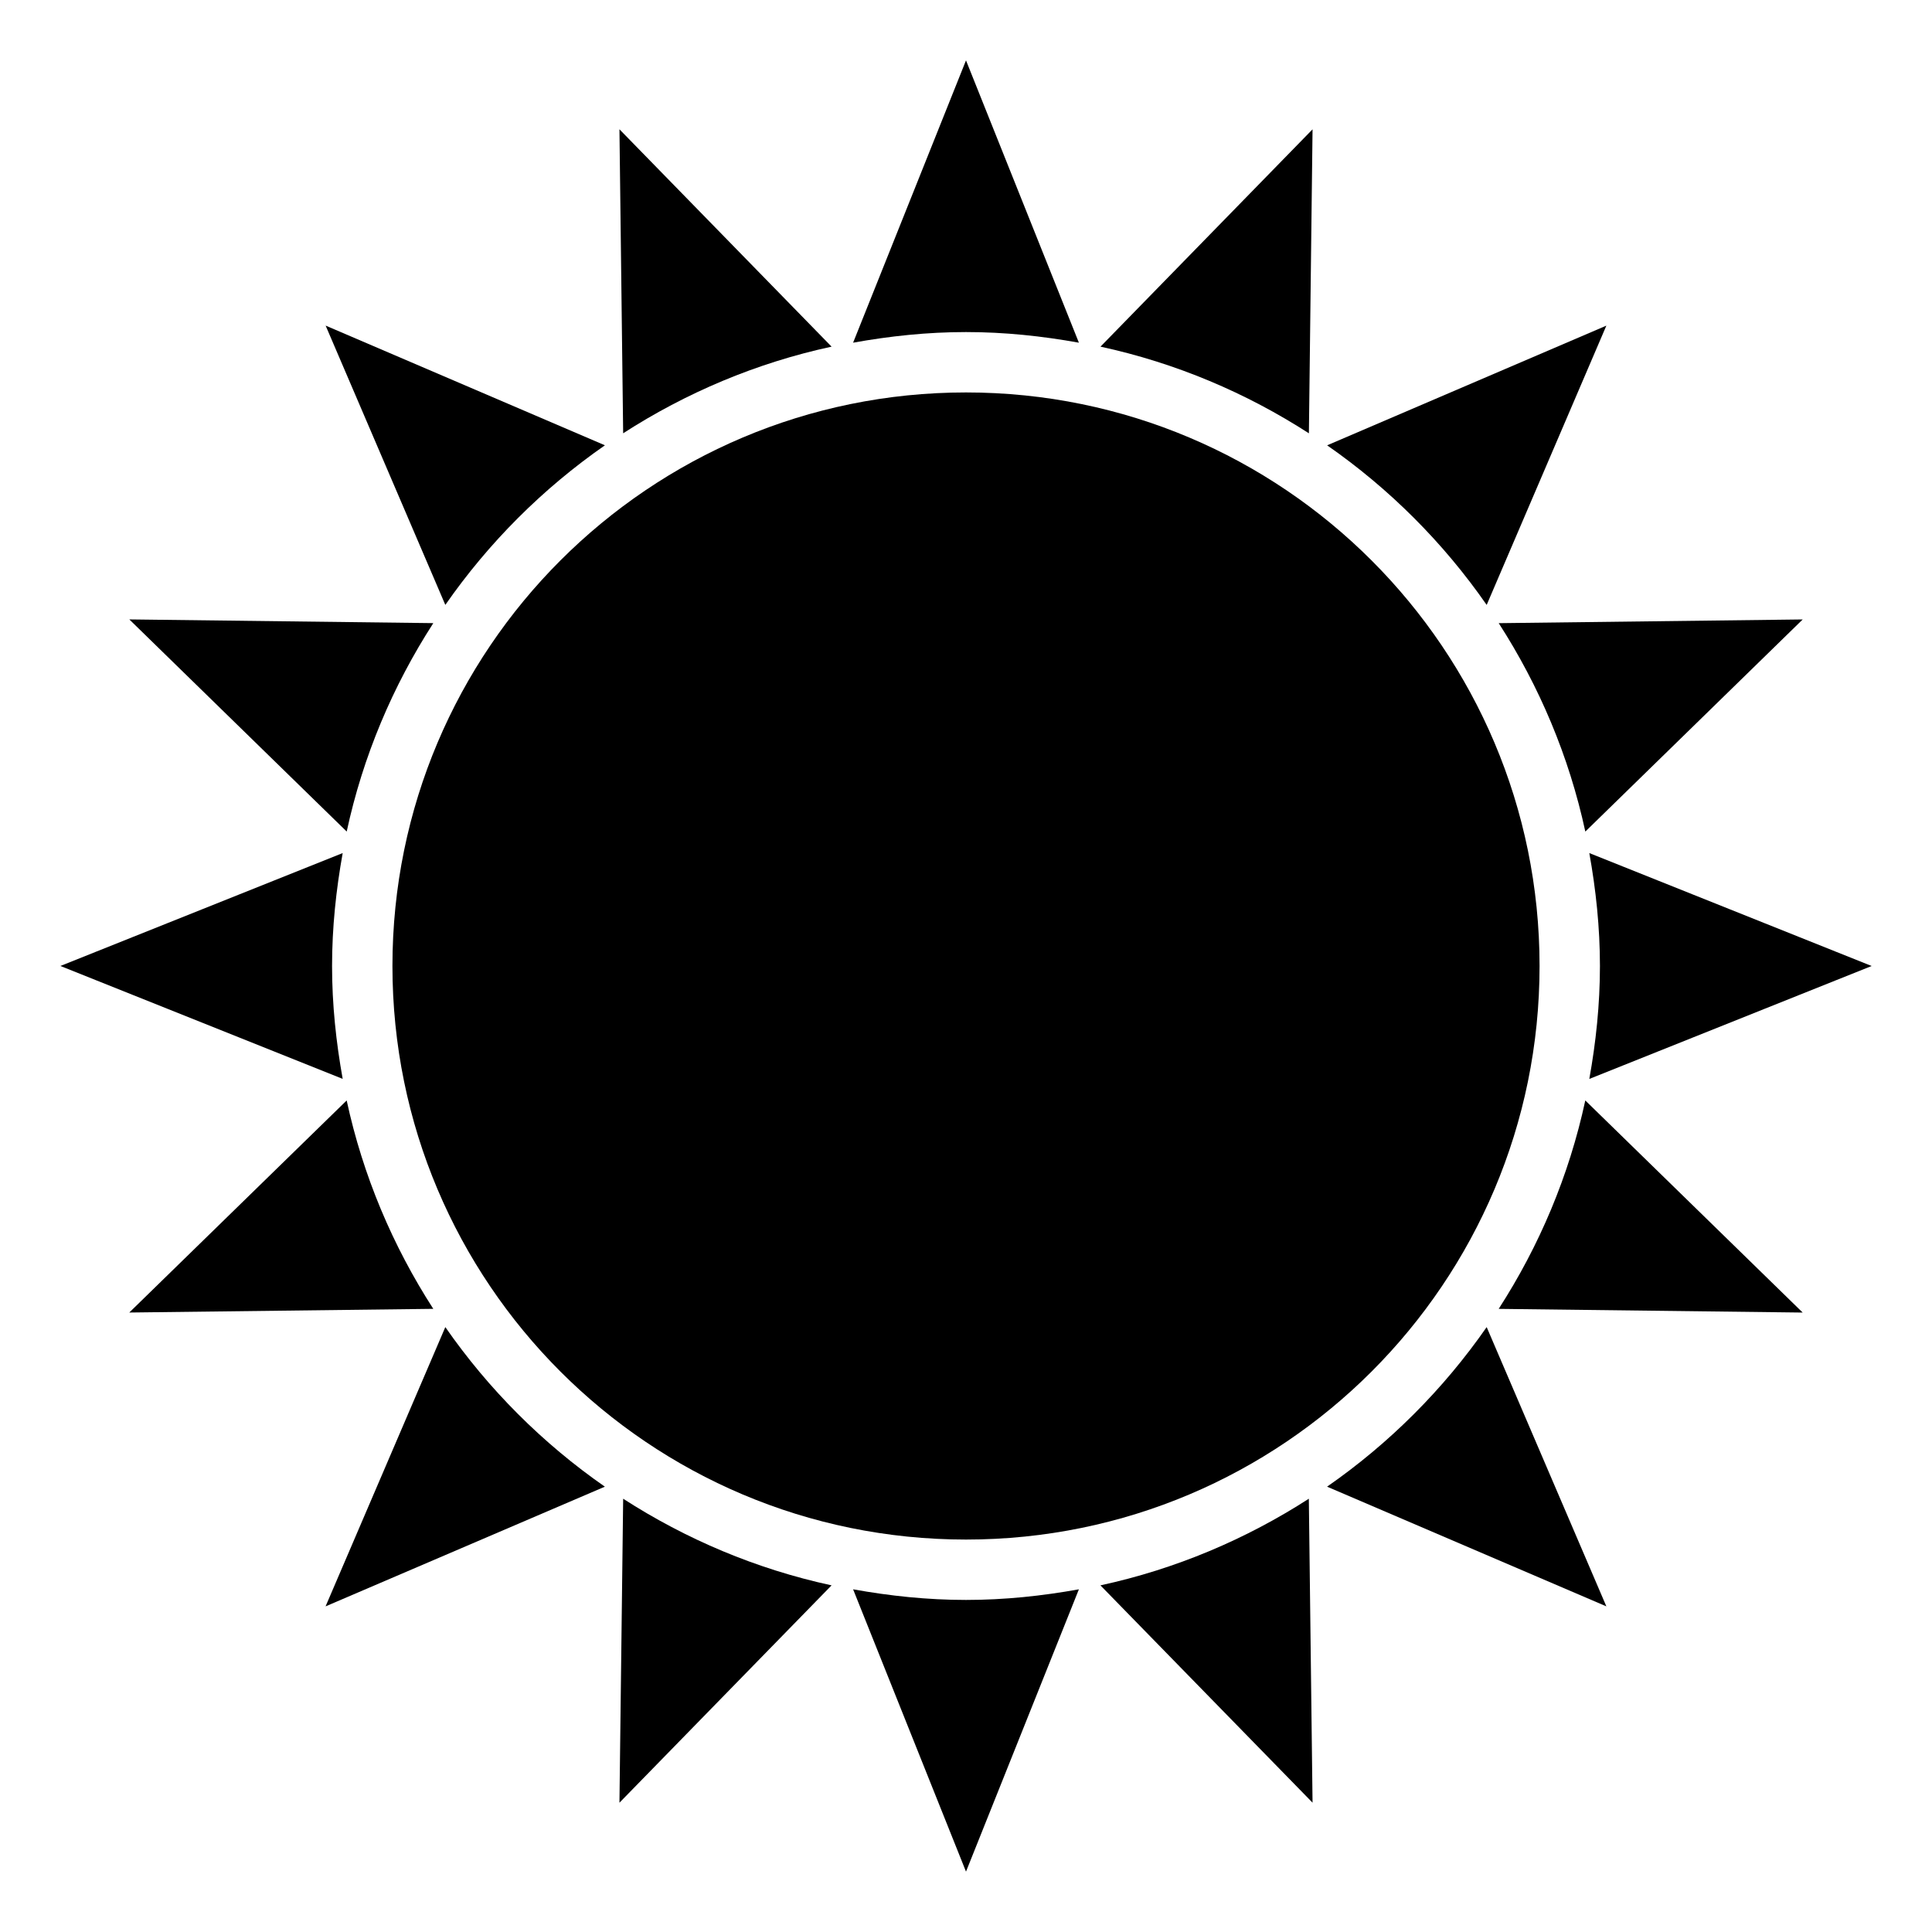
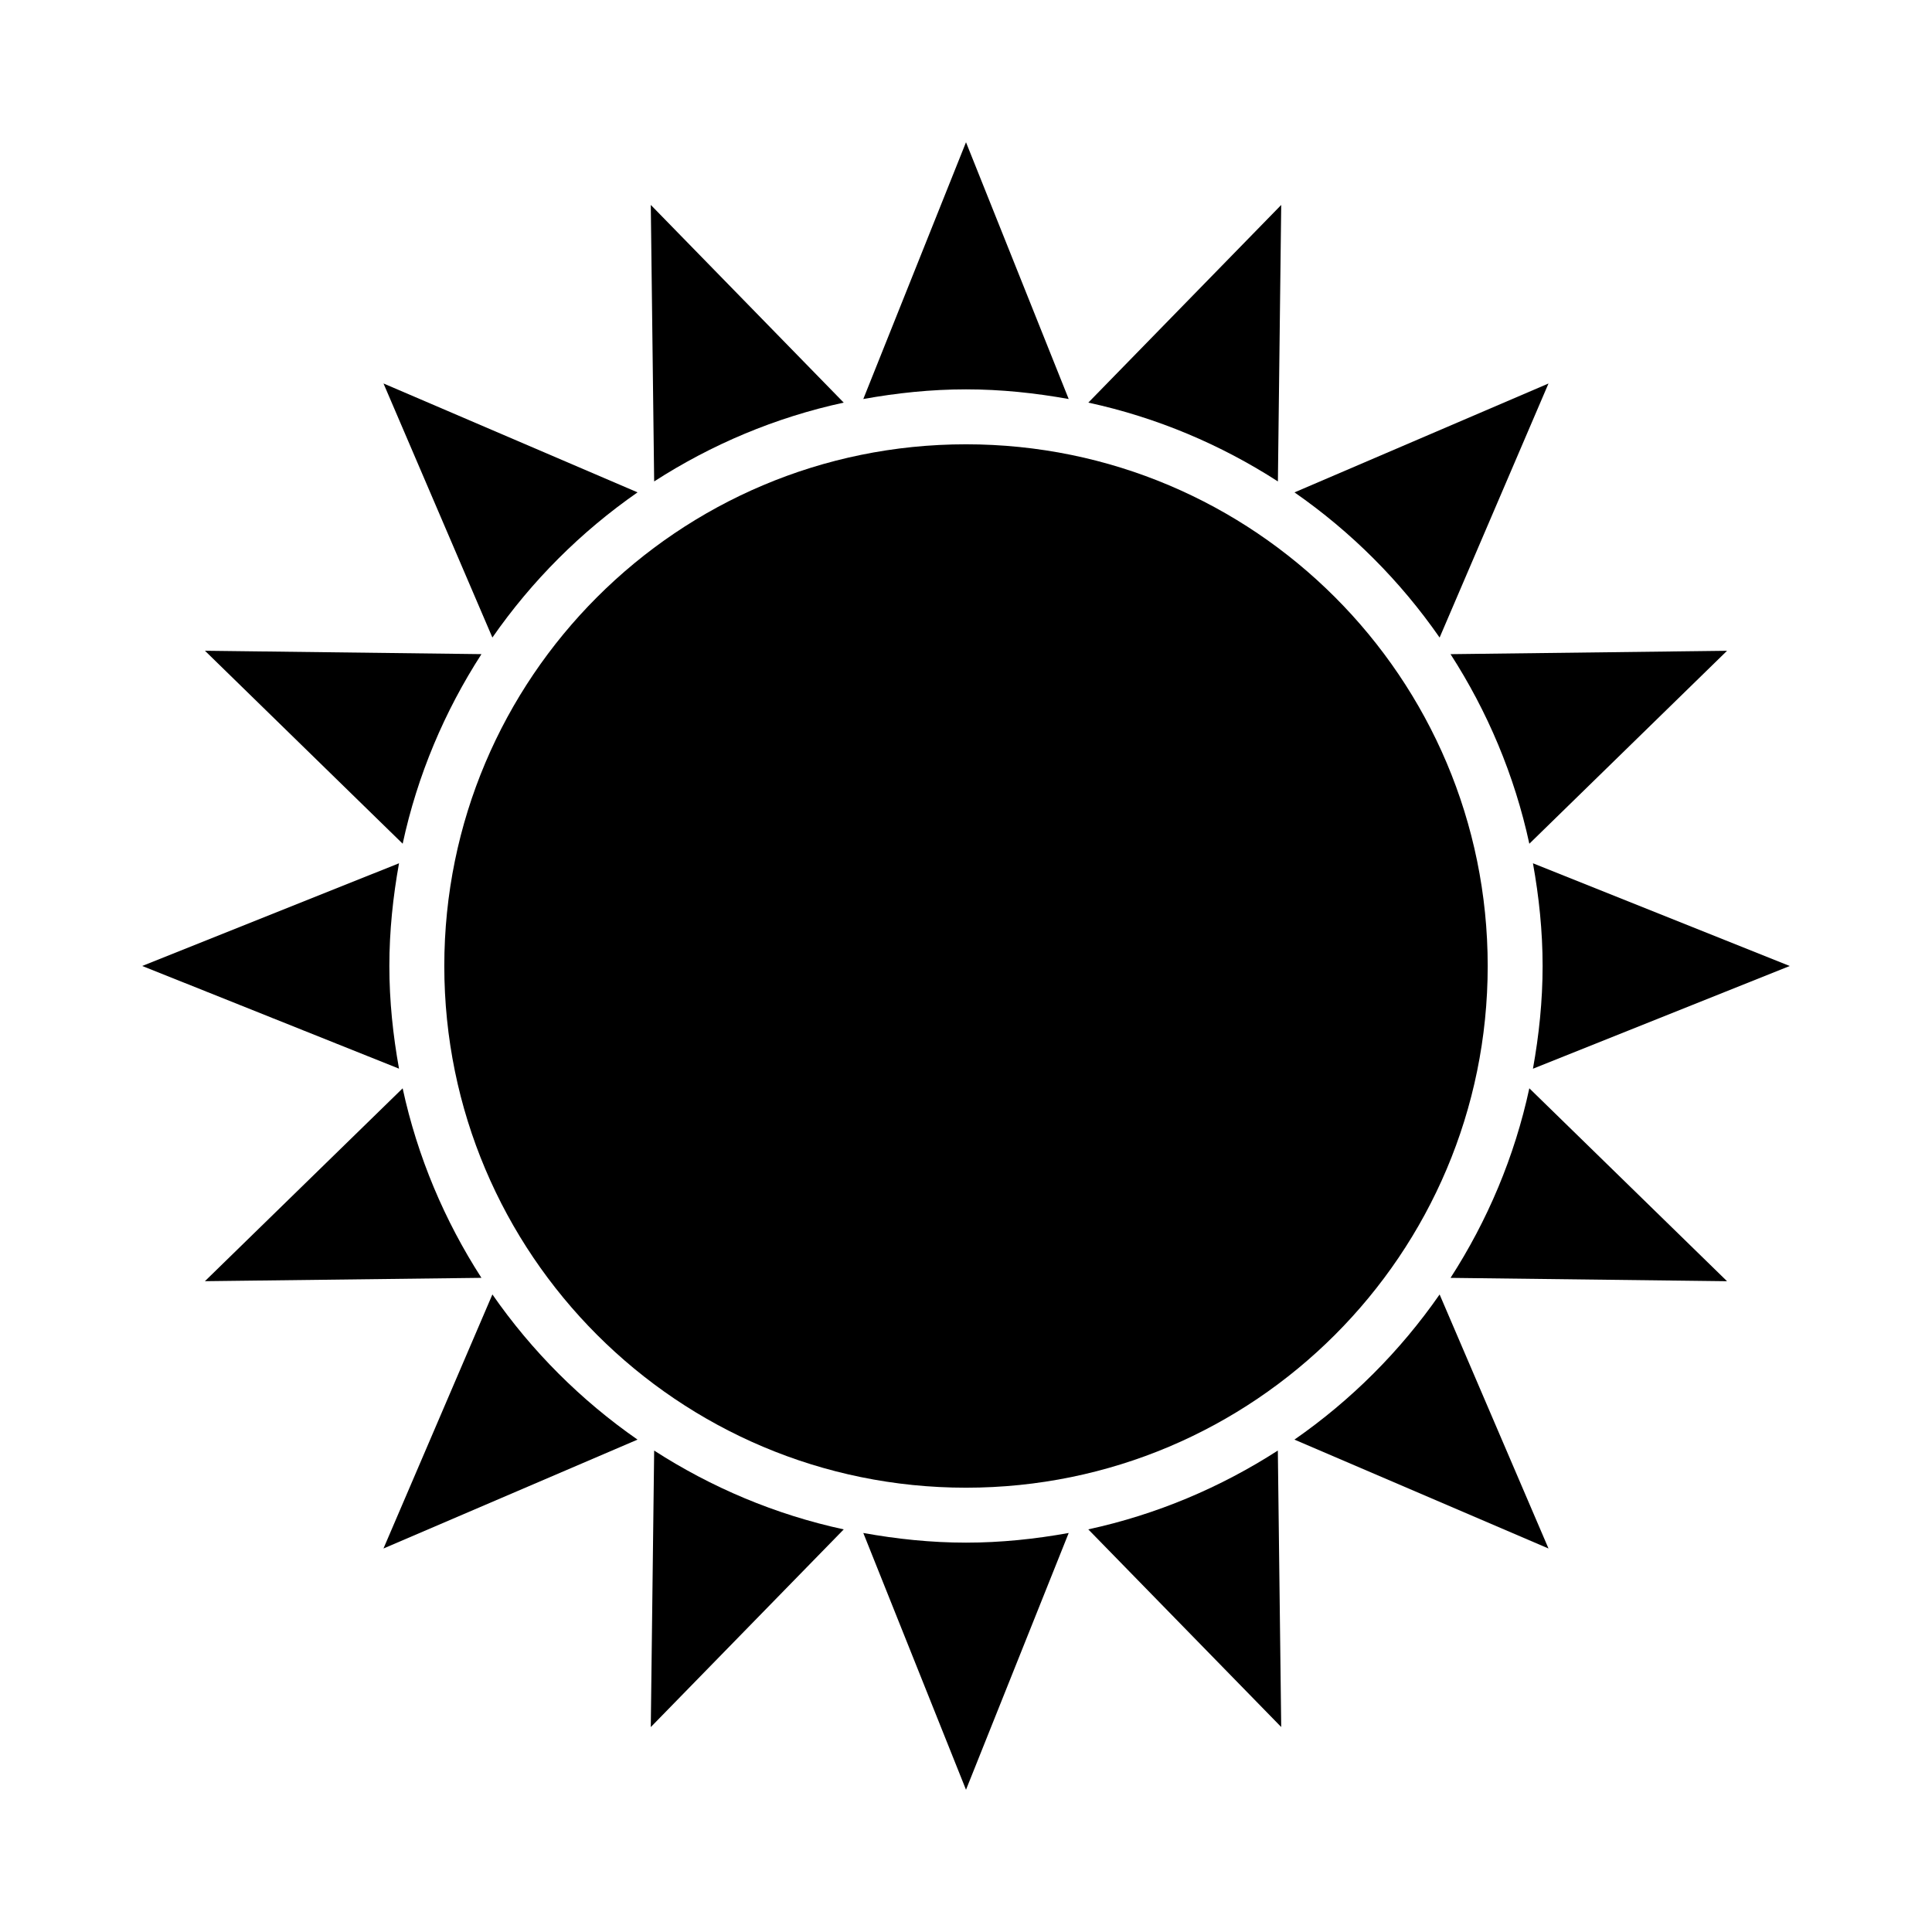
- <svg xmlns="http://www.w3.org/2000/svg" viewBox="0 0 64 64" enable-background="new 0 0 64 64">
-   <path d="m20.52 59.717l7.027-7.2c-2.498-.54-4.824-1.529-6.904-2.87l-.123 10.07" />
-   <path d="m43.48 4.284l-7.025 7.199c2.498.541 4.824 1.529 6.904 2.871l.121-10.07" />
-   <path d="m11.484 36.454l-7.201 7.025 10.07-.122c-1.341-2.08-2.33-4.406-2.869-6.903" />
-   <path d="m52.516 27.547l7.201-7.027-10.07.123c1.341 2.08 2.33 4.407 2.869 6.904" />
-   <path d="m14.354 20.642l-10.07-.123 7.201 7.027c.538-2.498 1.527-4.824 2.869-6.904" />
-   <path d="m49.646 43.358l10.07.122-7.201-7.026c-.538 2.497-1.527 4.824-2.869 6.904" />
-   <path d="m27.547 11.483l-7.027-7.2.123 10.07c2.08-1.341 4.406-2.33 6.904-2.87" />
-   <path d="m36.453 52.517l7.027 7.199-.123-10.069c-2.08 1.34-4.406 2.33-6.904 2.87" />
-   <path d="m14.752 43.962l-3.967 9.251 9.252-3.965c-2.062-1.433-3.853-3.225-5.285-5.286" />
-   <path d="m49.248 20.039l3.965-9.252-9.25 3.965c2.062 1.434 3.853 3.225 5.285 5.287" />
-   <path d="M11,32c0-1.278,0.133-2.524,0.352-3.741L2,31.999l9.352,3.74C11.133,34.524,11,33.278,11,32z" />
-   <path d="M62,32l-9.352-3.741C52.867,29.476,53,30.722,53,32c0,1.279-0.133,2.525-0.352,3.741L62,32z" />
-   <path d="m20.039 14.751l-9.252-3.965 3.965 9.252c1.434-2.062 3.225-3.853 5.287-5.287" />
-   <path d="m43.961 49.248l9.252 3.965-3.965-9.251c-1.434 2.062-3.225 3.853-5.287 5.286" />
-   <path d="m35.74 11.352l-3.74-9.352-3.74 9.352c1.215-.219 2.461-.352 3.74-.352s2.525.133 3.74.352" />
-   <path d="m28.26 52.648l3.74 9.352 3.74-9.352c-1.215.219-2.461.352-3.74.352s-2.525-.133-3.74-.352" />
-   <circle cx="32" cy="32" r="19" />
+ <svg xmlns="http://www.w3.org/2000/svg" version="1.1" id="svg2" enable-background="new 0 0 64 64" viewBox="0 0 64 64">
+   <defs id="defs40" />
+   <path id="path4" d="m 21.558,57.212 6.392,-6.549 c -2.272,-0.491 -4.388,-1.391 -6.28,-2.611 l -0.112,9.16" />
+   <path id="path6" d="m 42.442,6.789 -6.39,6.548 c 2.272,0.492 4.388,1.391 6.28,2.611 L 42.442,6.789" />
+   <path id="path8" d="M 13.339,36.051 6.788,42.441 15.948,42.33 c -1.22,-1.892 -2.119,-4.008 -2.61,-6.279" />
+   <path id="path10" d="m 50.661,27.95 6.55,-6.392 -9.16,0.112 c 1.22,1.892 2.119,4.009 2.61,6.28" />
+   <path id="path12" d="m 15.949,21.669 -9.16,-0.112 6.55,6.392 c 0.489,-2.272 1.389,-4.388 2.61,-6.28" />
+   <path id="path14" d="m 48.051,42.331 9.16,0.111 -6.55,-6.391 c -0.489,2.271 -1.389,4.388 -2.61,6.28" />
+   <path id="path16" d="M 27.95,13.338 21.558,6.788 21.67,15.948 c 1.892,-1.22 4.008,-2.119 6.28,-2.611" />
+   <path id="path18" d="m 36.05,50.662 6.392,6.548 -0.112,-9.159 c -1.892,1.219 -4.008,2.119 -6.28,2.611" />
+   <path id="path20" d="m 16.311,42.881 -3.608,8.415 8.416,-3.607 c -1.876,-1.303 -3.505,-2.933 -4.807,-4.808" />
+   <path id="path22" d="m 47.689,21.12 3.607,-8.416 -8.414,3.607 c 1.876,1.304 3.505,2.933 4.807,4.809" />
+   <path id="path24" d="m 12.898,32 c 0,-1.162 0.121,-2.296 0.32,-3.403 L 4.712,31.999 13.218,35.401 C 13.019,34.296 12.898,33.162 12.898,32 Z" />
+   <path id="path26" d="m 59.288,32 -8.507,-3.403 c 0.199,1.107 0.32,2.24 0.32,3.403 0,1.163 -0.121,2.297 -0.32,3.403 L 59.288,32 Z" />
+   <path id="path28" d="m 21.12,16.31 -8.416,-3.607 3.607,8.416 c 1.304,-1.876 2.933,-3.505 4.809,-4.809" />
+   <path id="path30" d="m 42.88,47.689 8.416,3.607 -3.607,-8.415 c -1.304,1.876 -2.933,3.505 -4.809,4.808" />
+   <path id="path32" d="M 35.402,13.218 32,4.712 28.598,13.218 C 29.703,13.019 30.837,12.898 32,12.898 c 1.163,0 2.297,0.121 3.402,0.32" />
+   <path id="path34" d="M 28.598,50.782 32,59.288 35.402,50.782 C 34.297,50.981 33.163,51.102 32,51.102 c -1.163,0 -2.297,-0.121 -3.402,-0.32" />
+   <circle id="circle36" r="17.282" cy="32" cx="32" />
</svg>
